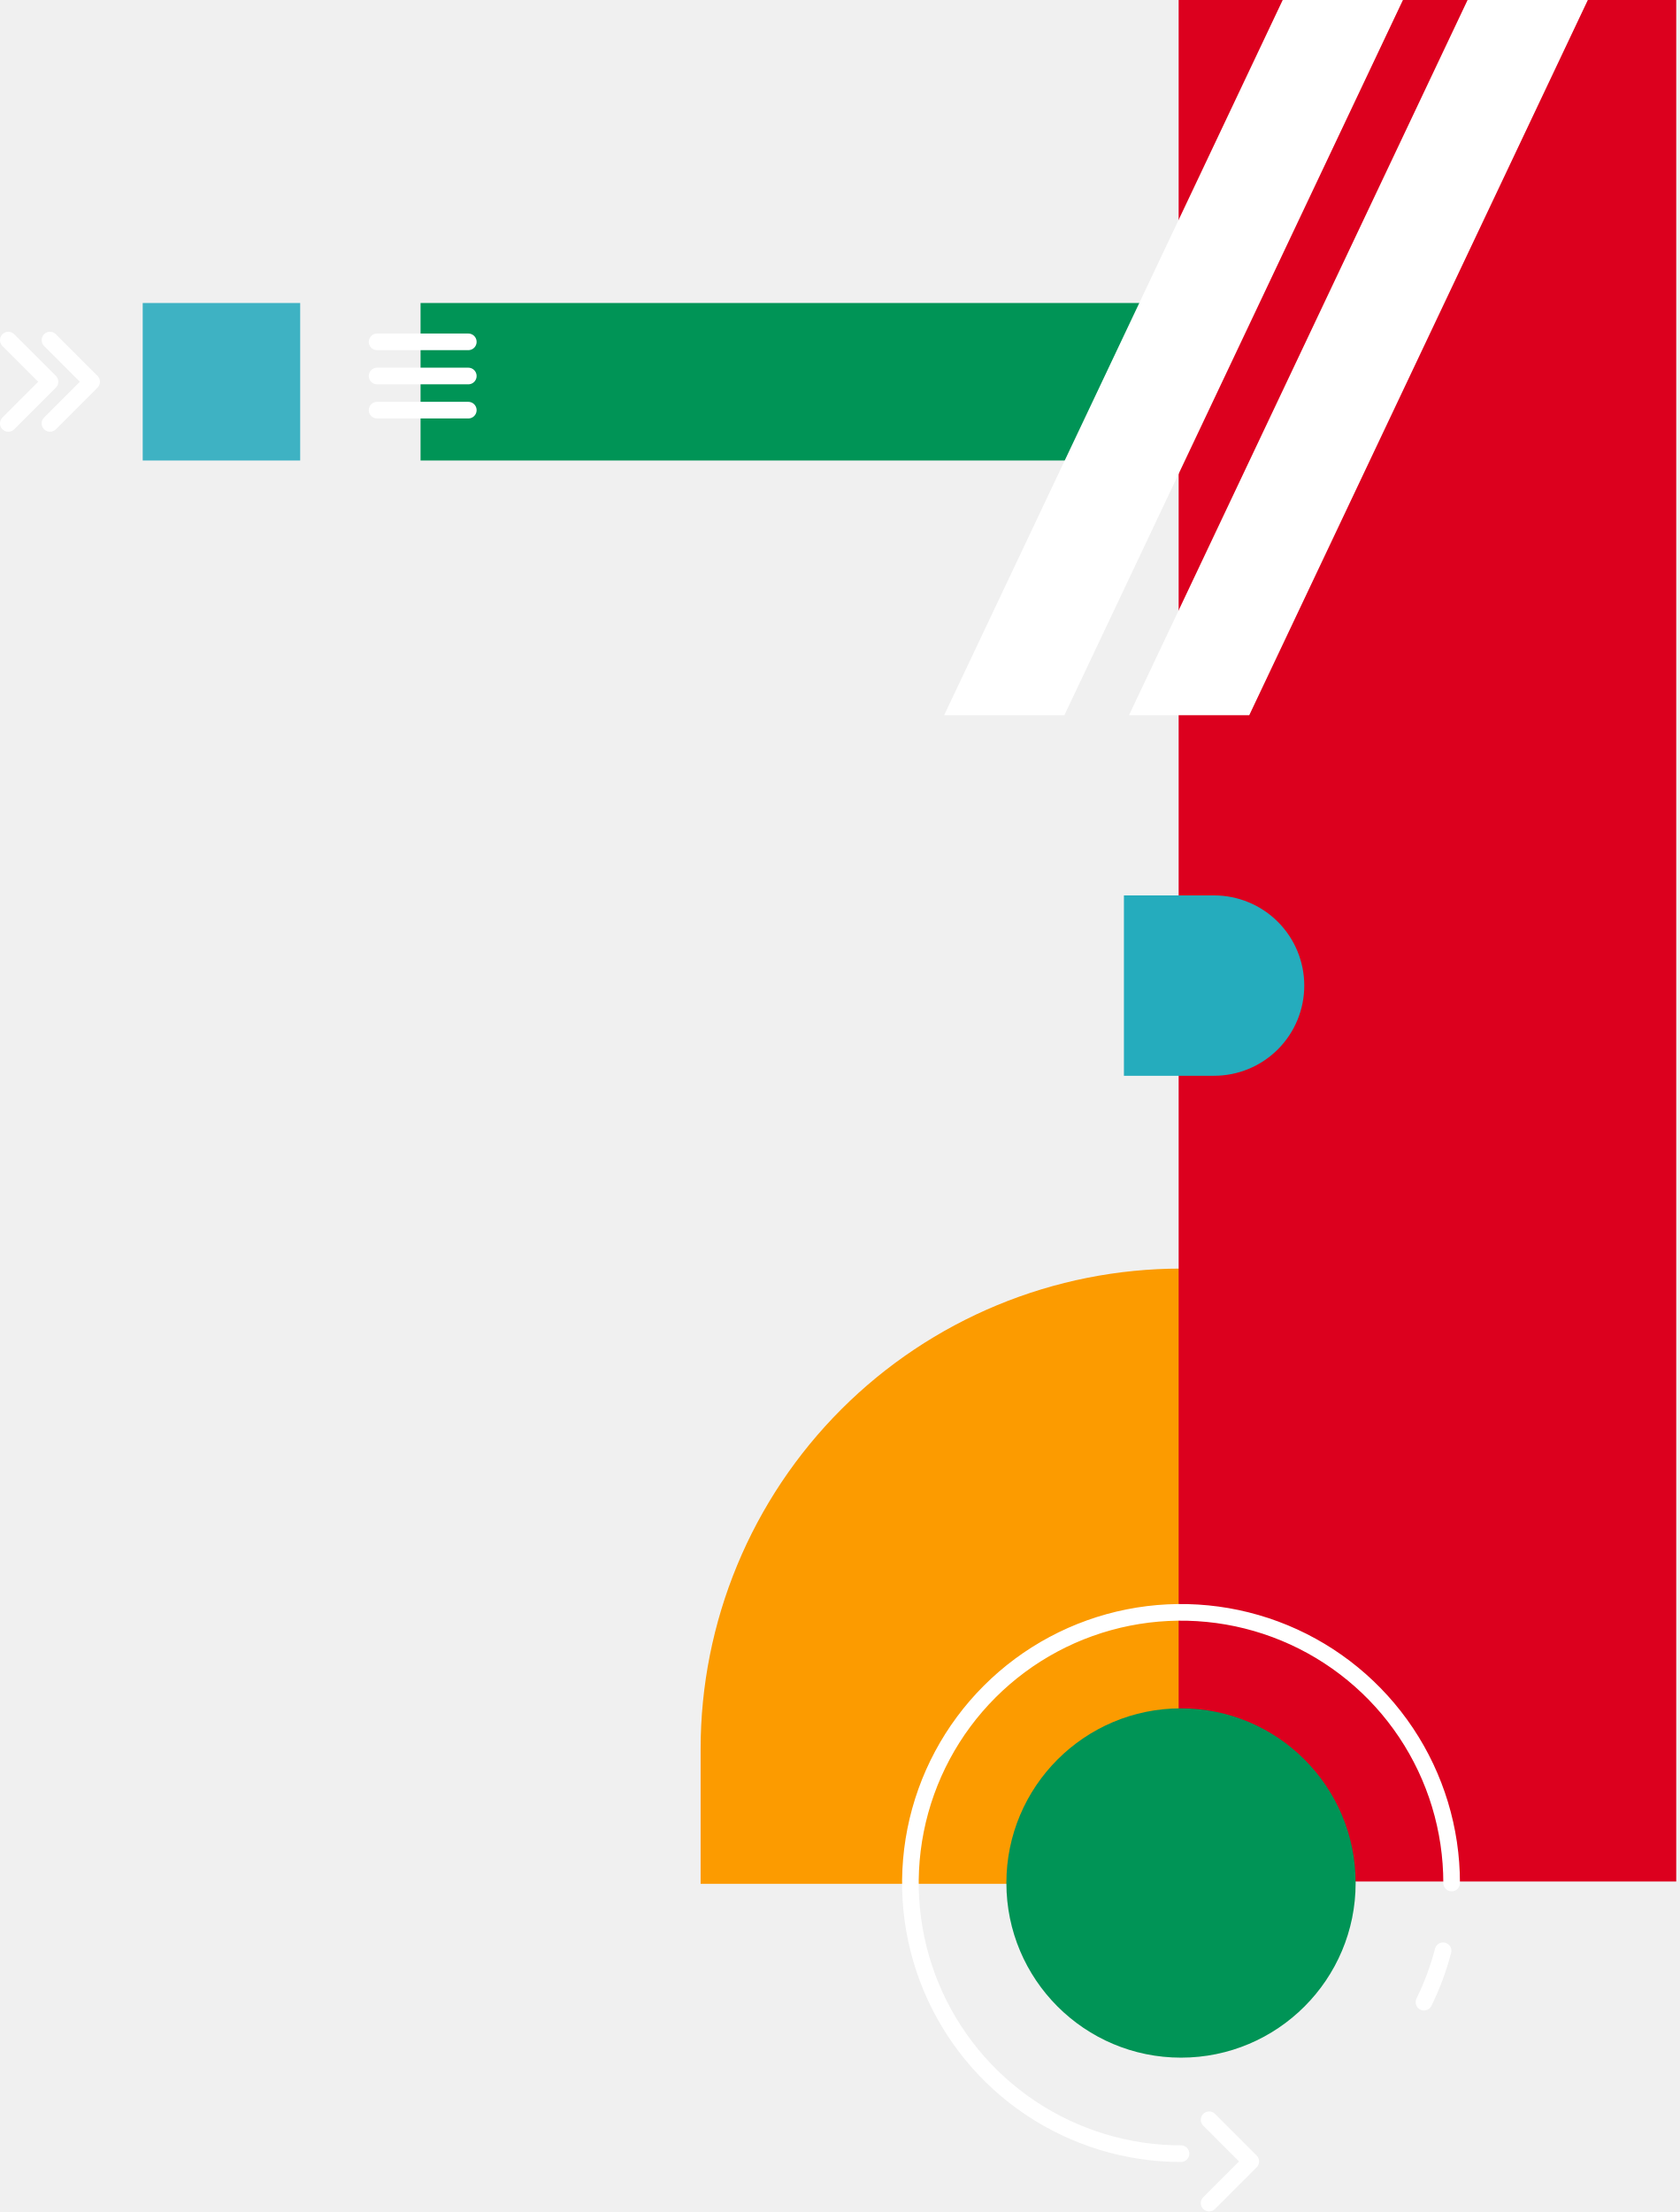
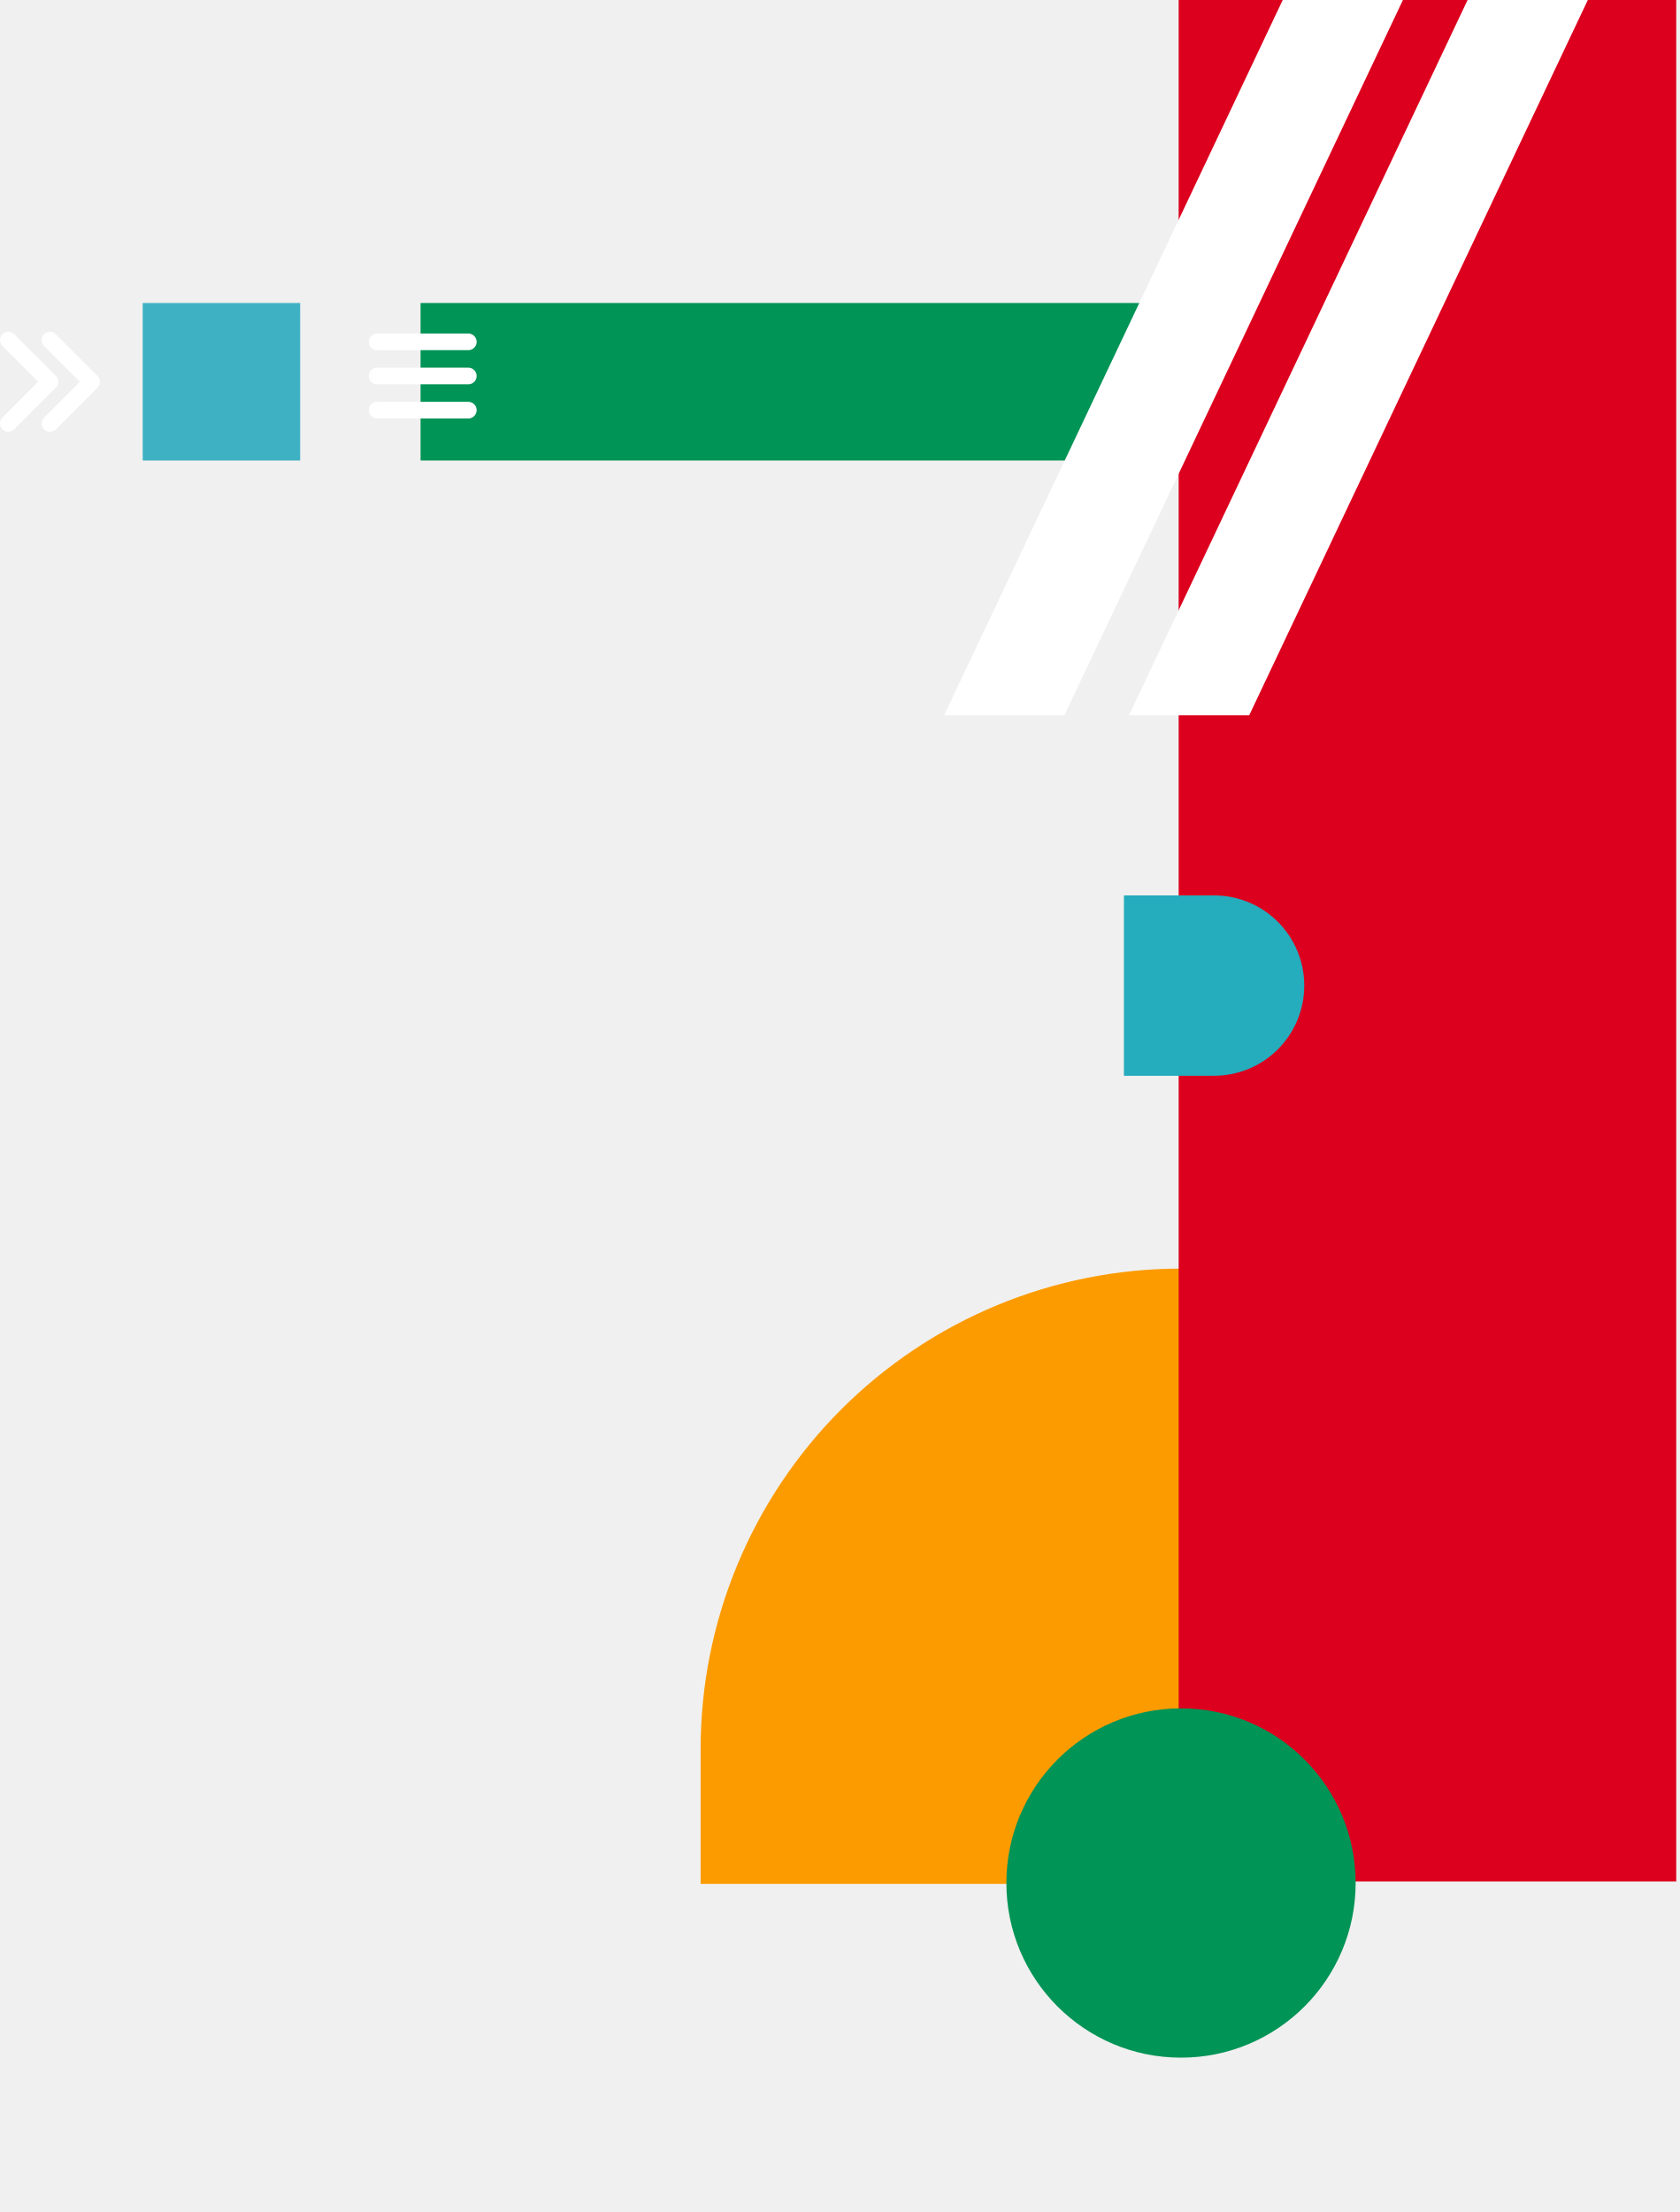
<svg xmlns="http://www.w3.org/2000/svg" width="202" height="266" viewBox="0 0 202 266" fill="none">
  <path d="M50.581 55.377L146.019 55.377V36.438L50.581 36.438V55.377Z" fill="#009456" />
  <path d="M84.263 226.543V210.33C84.263 202.743 85.757 195.23 88.661 188.22C91.564 181.21 95.82 174.84 101.185 169.475C106.55 164.11 112.92 159.854 119.93 156.95C126.94 154.047 134.453 152.552 142.04 152.552V226.543H84.263Z" fill="#FC9B00" />
  <path d="M201.6 0H141.756V226.255H201.6V0Z" fill="#DC001E" />
  <path d="M135.174 107.676H146.019C148.895 107.676 151.654 108.819 153.687 110.852C155.721 112.886 156.864 115.645 156.864 118.521C156.864 121.397 155.721 124.155 153.687 126.189C151.654 128.223 148.895 129.365 146.019 129.365H135.174V107.676Z" fill="#25ACBD" />
  <path d="M176.507 0H190.968L150.247 86.004H135.786L176.507 0Z" fill="white" />
  <path d="M154.272 0H168.73L128.014 86.004H113.553L154.272 0Z" fill="white" />
  <path d="M17.164 55.377H36.103V36.438H17.164L17.164 55.377Z" fill="#3EB2C3" />
  <path d="M45.354 41.108H56.322" stroke="white" stroke-width="2" stroke-linecap="round" stroke-linejoin="round" />
  <path d="M45.354 45.215H56.322" stroke="white" stroke-width="2" stroke-linecap="round" stroke-linejoin="round" />
  <path d="M45.354 49.322H56.322" stroke="white" stroke-width="2" stroke-linecap="round" stroke-linejoin="round" />
-   <path d="M142.04 258.984C135.603 258.984 129.31 257.076 123.958 253.499C118.606 249.923 114.434 244.84 111.971 238.892C109.507 232.945 108.863 226.401 110.118 220.087C111.374 213.774 114.474 207.974 119.026 203.423C123.578 198.871 129.377 195.771 135.691 194.515C142.004 193.259 148.548 193.904 154.496 196.367C160.443 198.831 165.526 203.002 169.103 208.355C172.679 213.707 174.588 220 174.588 226.437" stroke="white" stroke-width="2" stroke-linecap="round" stroke-linejoin="round" />
-   <path d="M173.558 234.587C173.002 236.719 172.233 238.79 171.26 240.767" stroke="white" stroke-width="2" stroke-linecap="round" stroke-linejoin="round" />
  <path d="M142.04 247.439C153.639 247.439 163.042 238.036 163.042 226.437C163.042 214.838 153.639 205.435 142.04 205.435C130.441 205.435 121.038 214.838 121.038 226.437C121.038 238.036 130.441 247.439 142.04 247.439Z" fill="#009456" />
-   <path d="M145.421 254.909L150.431 259.919L145.421 264.929" stroke="white" stroke-width="2" stroke-linecap="round" stroke-linejoin="round" />
  <path d="M6.01 40.898L11.02 45.908L6.01 50.918" stroke="white" stroke-width="2" stroke-linecap="round" stroke-linejoin="round" />
  <path d="M1 40.898L6.01 45.908L1 50.918" stroke="white" stroke-width="2" stroke-linecap="round" stroke-linejoin="round" />
</svg>
